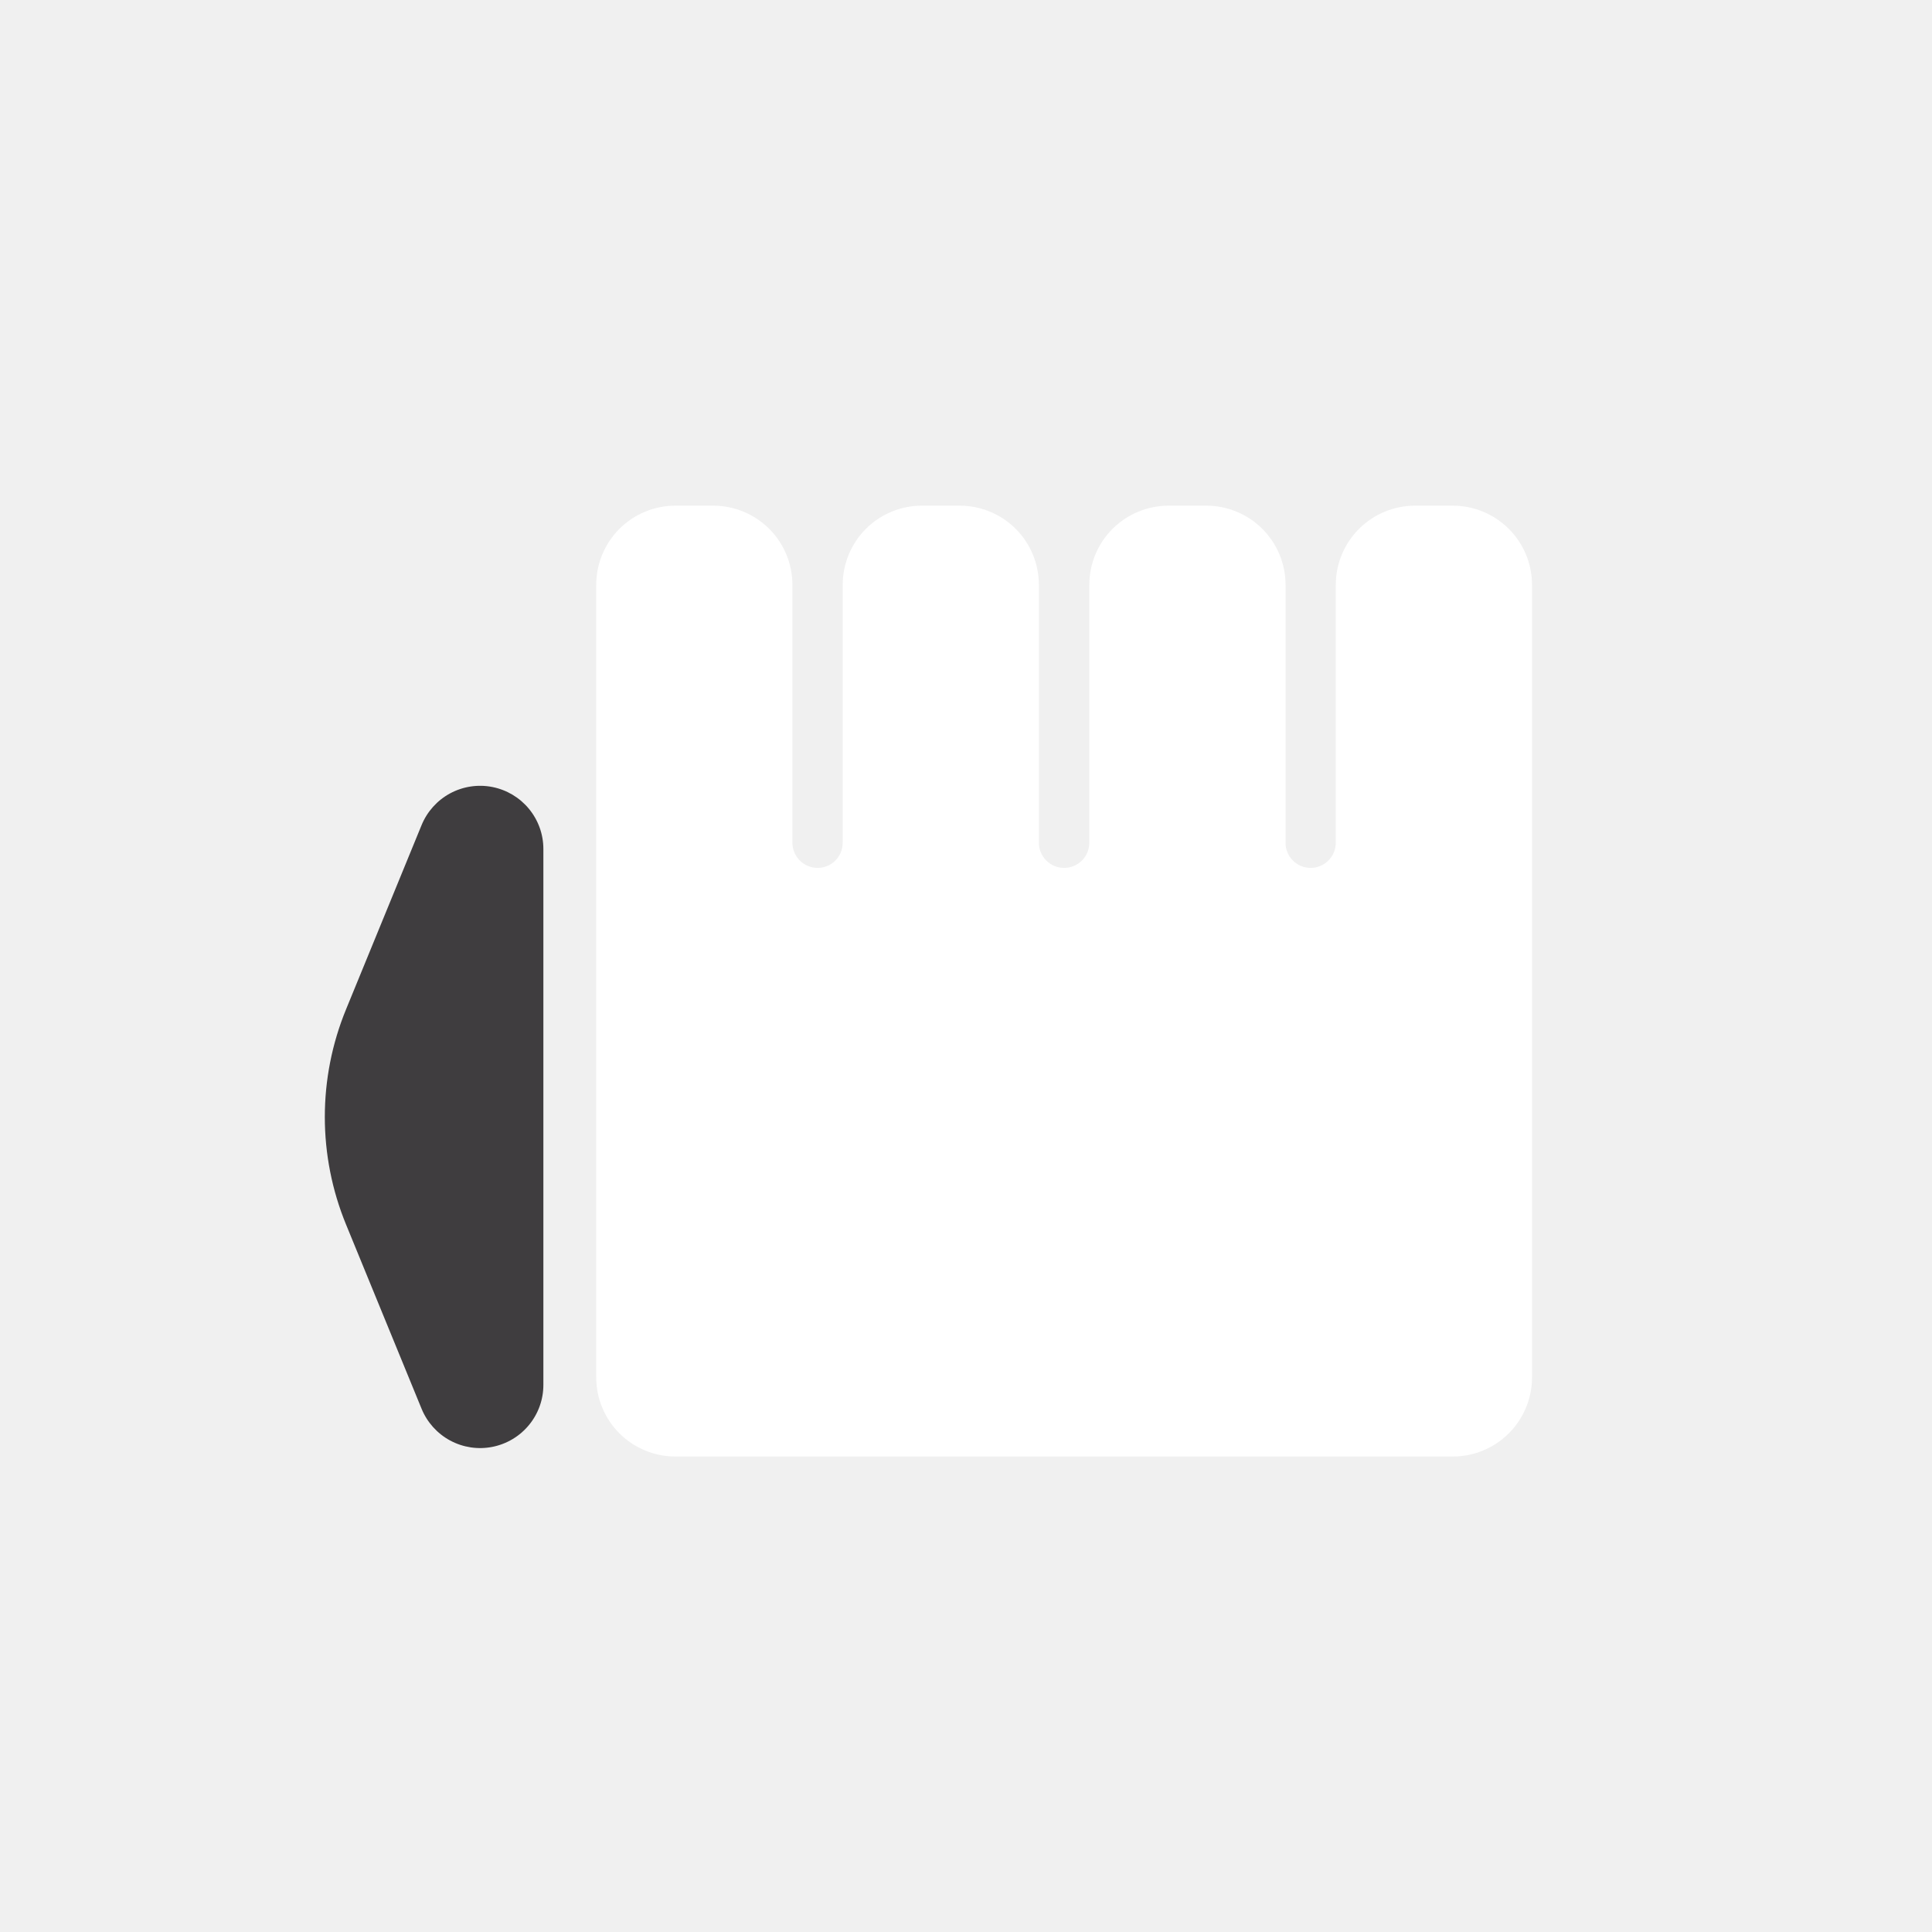
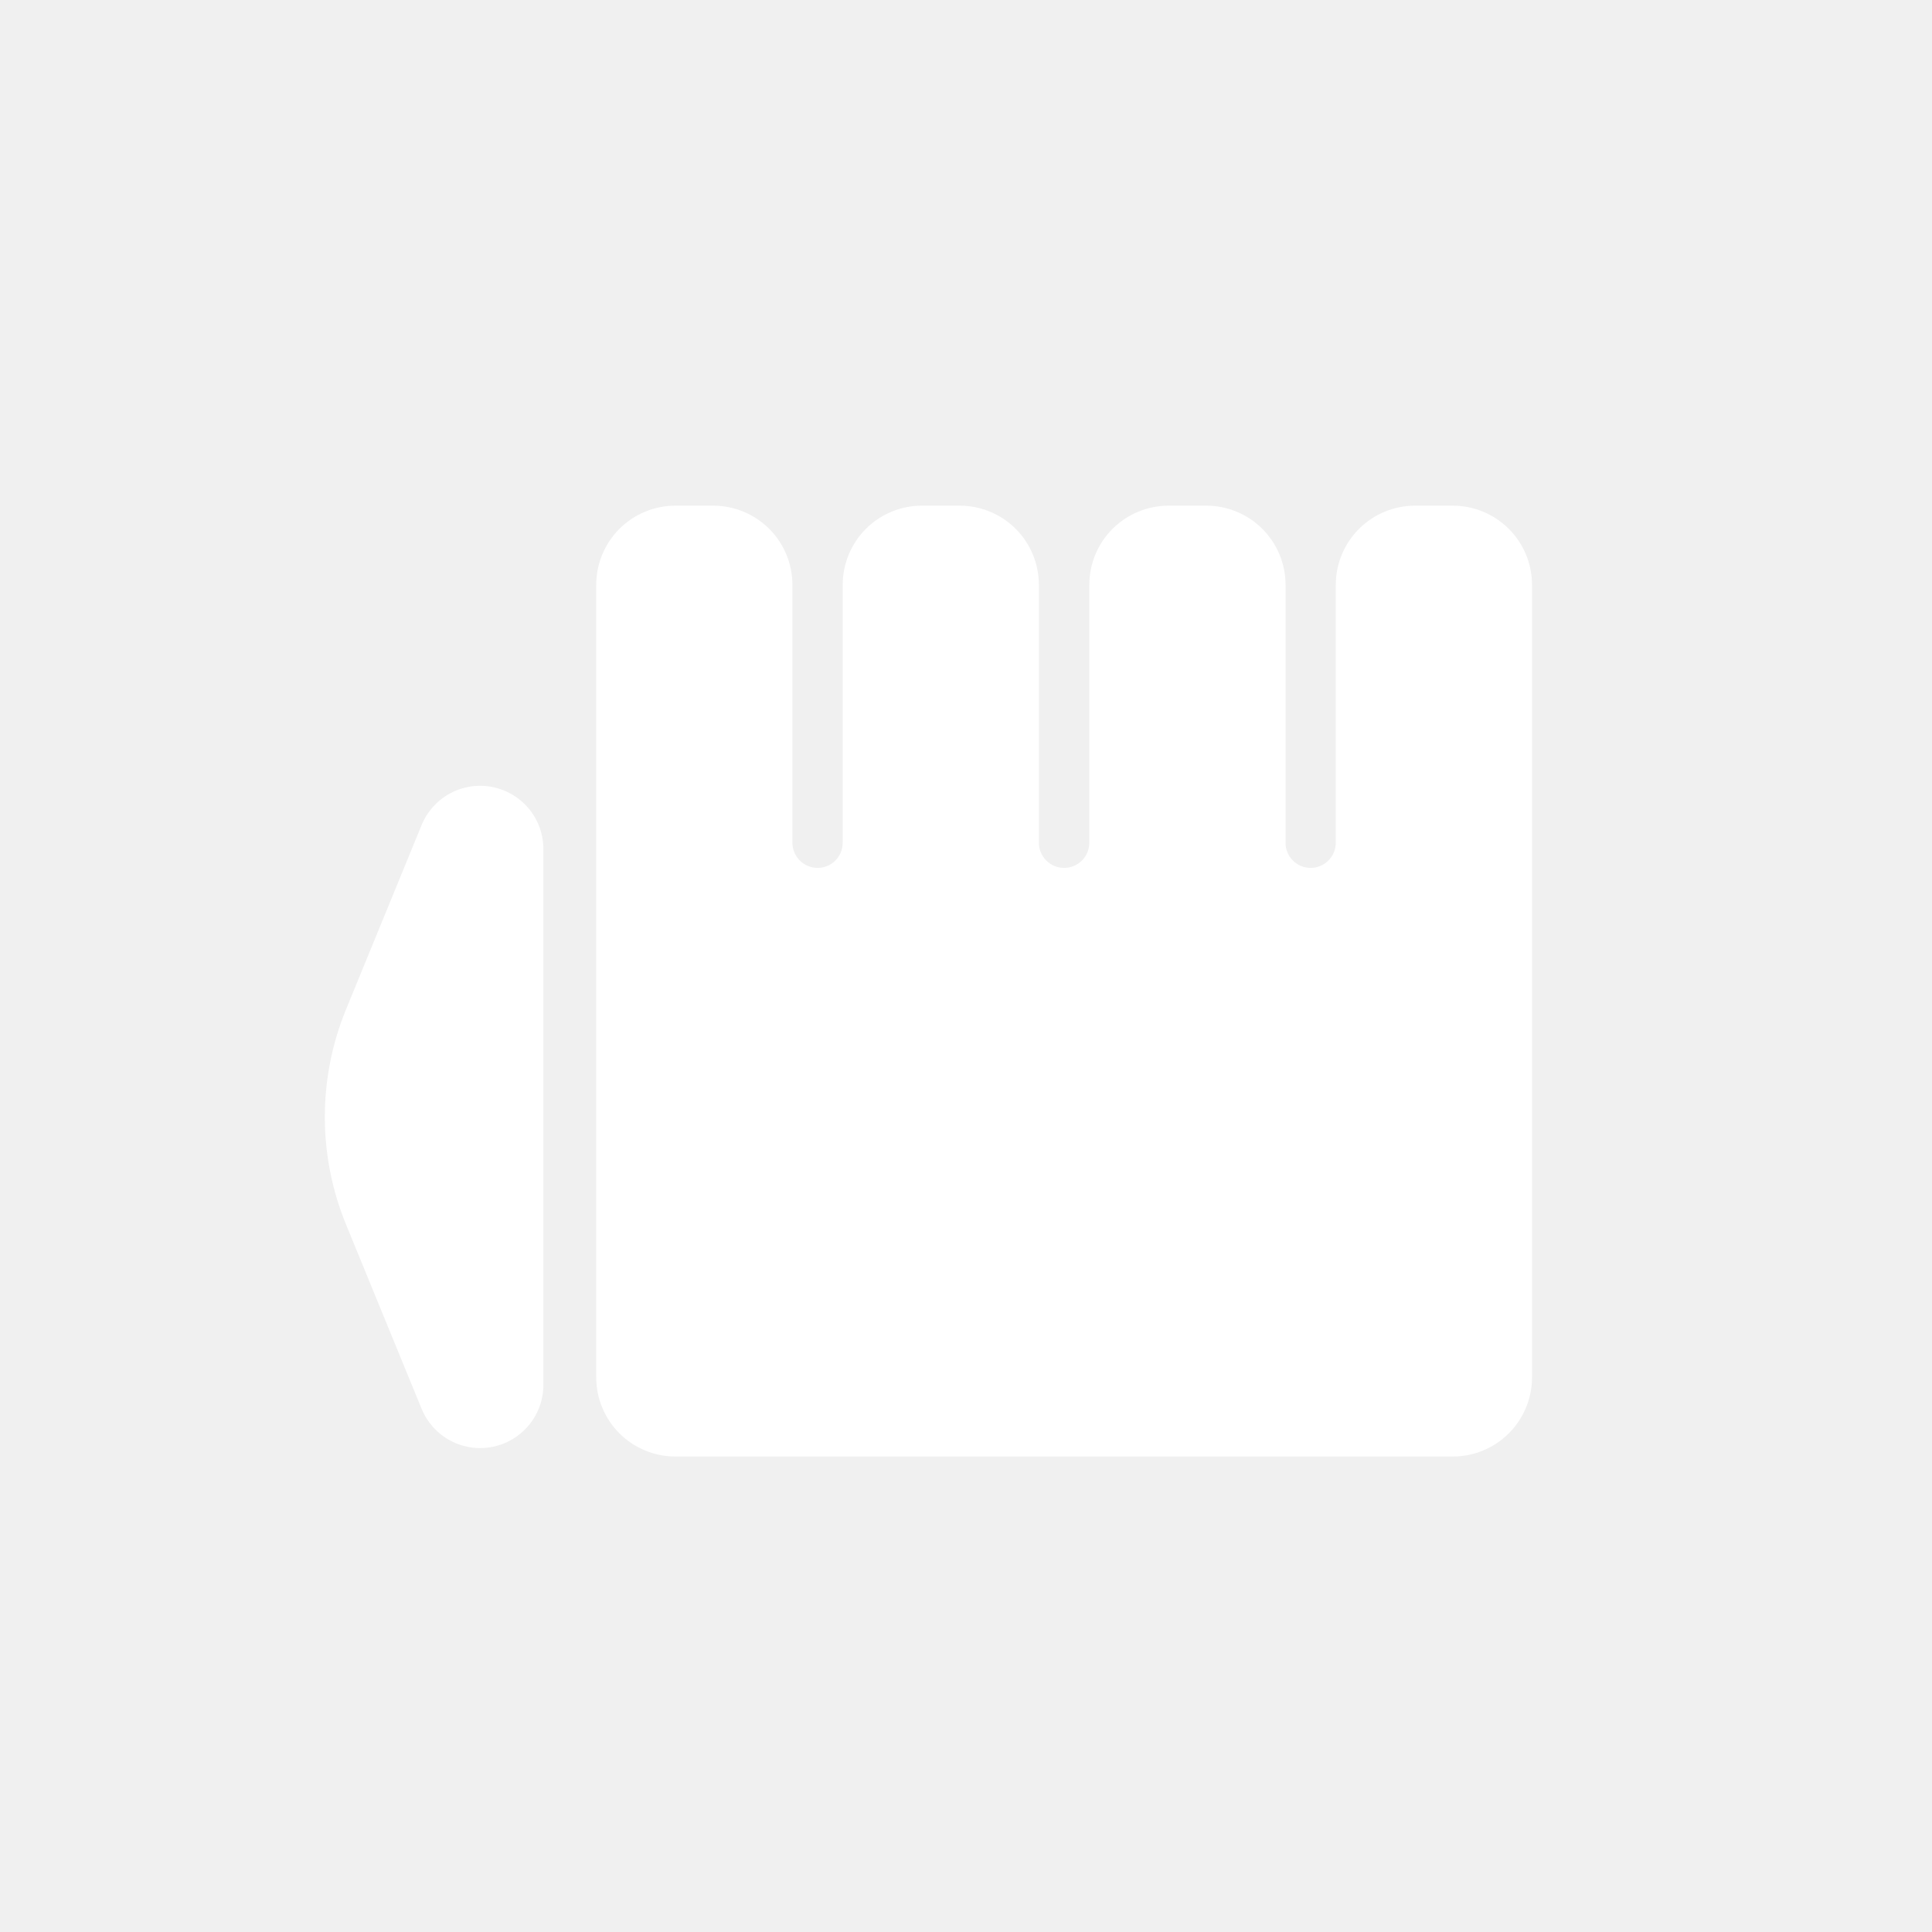
<svg xmlns="http://www.w3.org/2000/svg" width="40" height="40" viewBox="0 0 40 40" fill="none">
  <g clip-path="url(#clip0_2053_1126)">
-     <path d="M7.166 25.356L8.728 29.166C8.843 29.447 9.052 29.68 9.319 29.824C9.586 29.968 9.896 30.015 10.194 29.956C10.492 29.897 10.76 29.737 10.953 29.502C11.146 29.267 11.251 28.973 11.25 28.669V17.581C11.251 17.277 11.146 16.983 10.953 16.748C10.76 16.513 10.492 16.353 10.194 16.294C9.896 16.235 9.586 16.282 9.319 16.426C9.052 16.57 8.843 16.803 8.728 17.084L7.166 20.894C6.578 22.323 6.578 23.927 7.166 25.356Z" fill="#3F3D3F" />
+     <path d="M7.166 25.356L8.728 29.166C8.843 29.447 9.052 29.68 9.319 29.824C9.586 29.968 9.896 30.015 10.194 29.956C10.492 29.897 10.76 29.737 10.953 29.502C11.146 29.267 11.251 28.973 11.25 28.669V17.581C11.251 17.277 11.146 16.983 10.953 16.748C10.76 16.513 10.492 16.353 10.194 16.294C9.896 16.235 9.586 16.282 9.319 16.426C9.052 16.57 8.843 16.803 8.728 17.084L7.166 20.894C6.578 22.323 6.578 23.927 7.166 25.356Z" fill="#FFFFFF" />
    <path d="M31.719 28.516V12.109C31.719 11.674 31.546 11.257 31.238 10.949C30.93 10.642 30.513 10.469 30.078 10.469H29.297C28.862 10.469 28.445 10.642 28.137 10.949C27.829 11.257 27.656 11.674 27.656 12.109V17.447C27.656 17.585 27.601 17.718 27.503 17.816C27.405 17.914 27.273 17.969 27.134 17.969C27.066 17.969 26.998 17.955 26.935 17.929C26.872 17.903 26.815 17.864 26.767 17.816C26.718 17.767 26.68 17.71 26.654 17.646C26.628 17.583 26.615 17.515 26.616 17.447V12.109C26.616 11.674 26.443 11.257 26.135 10.949C25.827 10.642 25.41 10.469 24.975 10.469H24.194C23.759 10.469 23.341 10.642 23.034 10.949C22.726 11.257 22.553 11.674 22.553 12.109V17.447C22.553 17.585 22.498 17.718 22.4 17.816C22.302 17.914 22.17 17.969 22.031 17.969C21.893 17.969 21.76 17.914 21.662 17.816C21.564 17.718 21.509 17.585 21.509 17.447V12.109C21.509 11.674 21.337 11.257 21.029 10.949C20.721 10.642 20.304 10.469 19.869 10.469H19.087C18.652 10.469 18.235 10.642 17.927 10.949C17.62 11.257 17.447 11.674 17.447 12.109V17.447C17.447 17.515 17.434 17.583 17.408 17.646C17.382 17.71 17.344 17.767 17.296 17.816C17.248 17.864 17.191 17.903 17.127 17.929C17.064 17.955 16.997 17.969 16.928 17.969C16.79 17.969 16.657 17.914 16.559 17.816C16.461 17.718 16.406 17.585 16.406 17.447V12.109C16.406 11.674 16.233 11.257 15.926 10.949C15.618 10.642 15.201 10.469 14.766 10.469H13.984C13.549 10.469 13.132 10.642 12.824 10.949C12.517 11.257 12.344 11.674 12.344 12.109V28.516C12.344 28.951 12.517 29.368 12.824 29.676C13.132 29.983 13.549 30.156 13.984 30.156H30.078C30.513 30.156 30.93 29.983 31.238 29.676C31.546 29.368 31.719 28.951 31.719 28.516Z" fill="white" />
  </g>
  <defs>
    <clipPath id="clip0_2053_1126">
      <rect width="40" height="40" fill="white" />
    </clipPath>
  </defs>
</svg>
